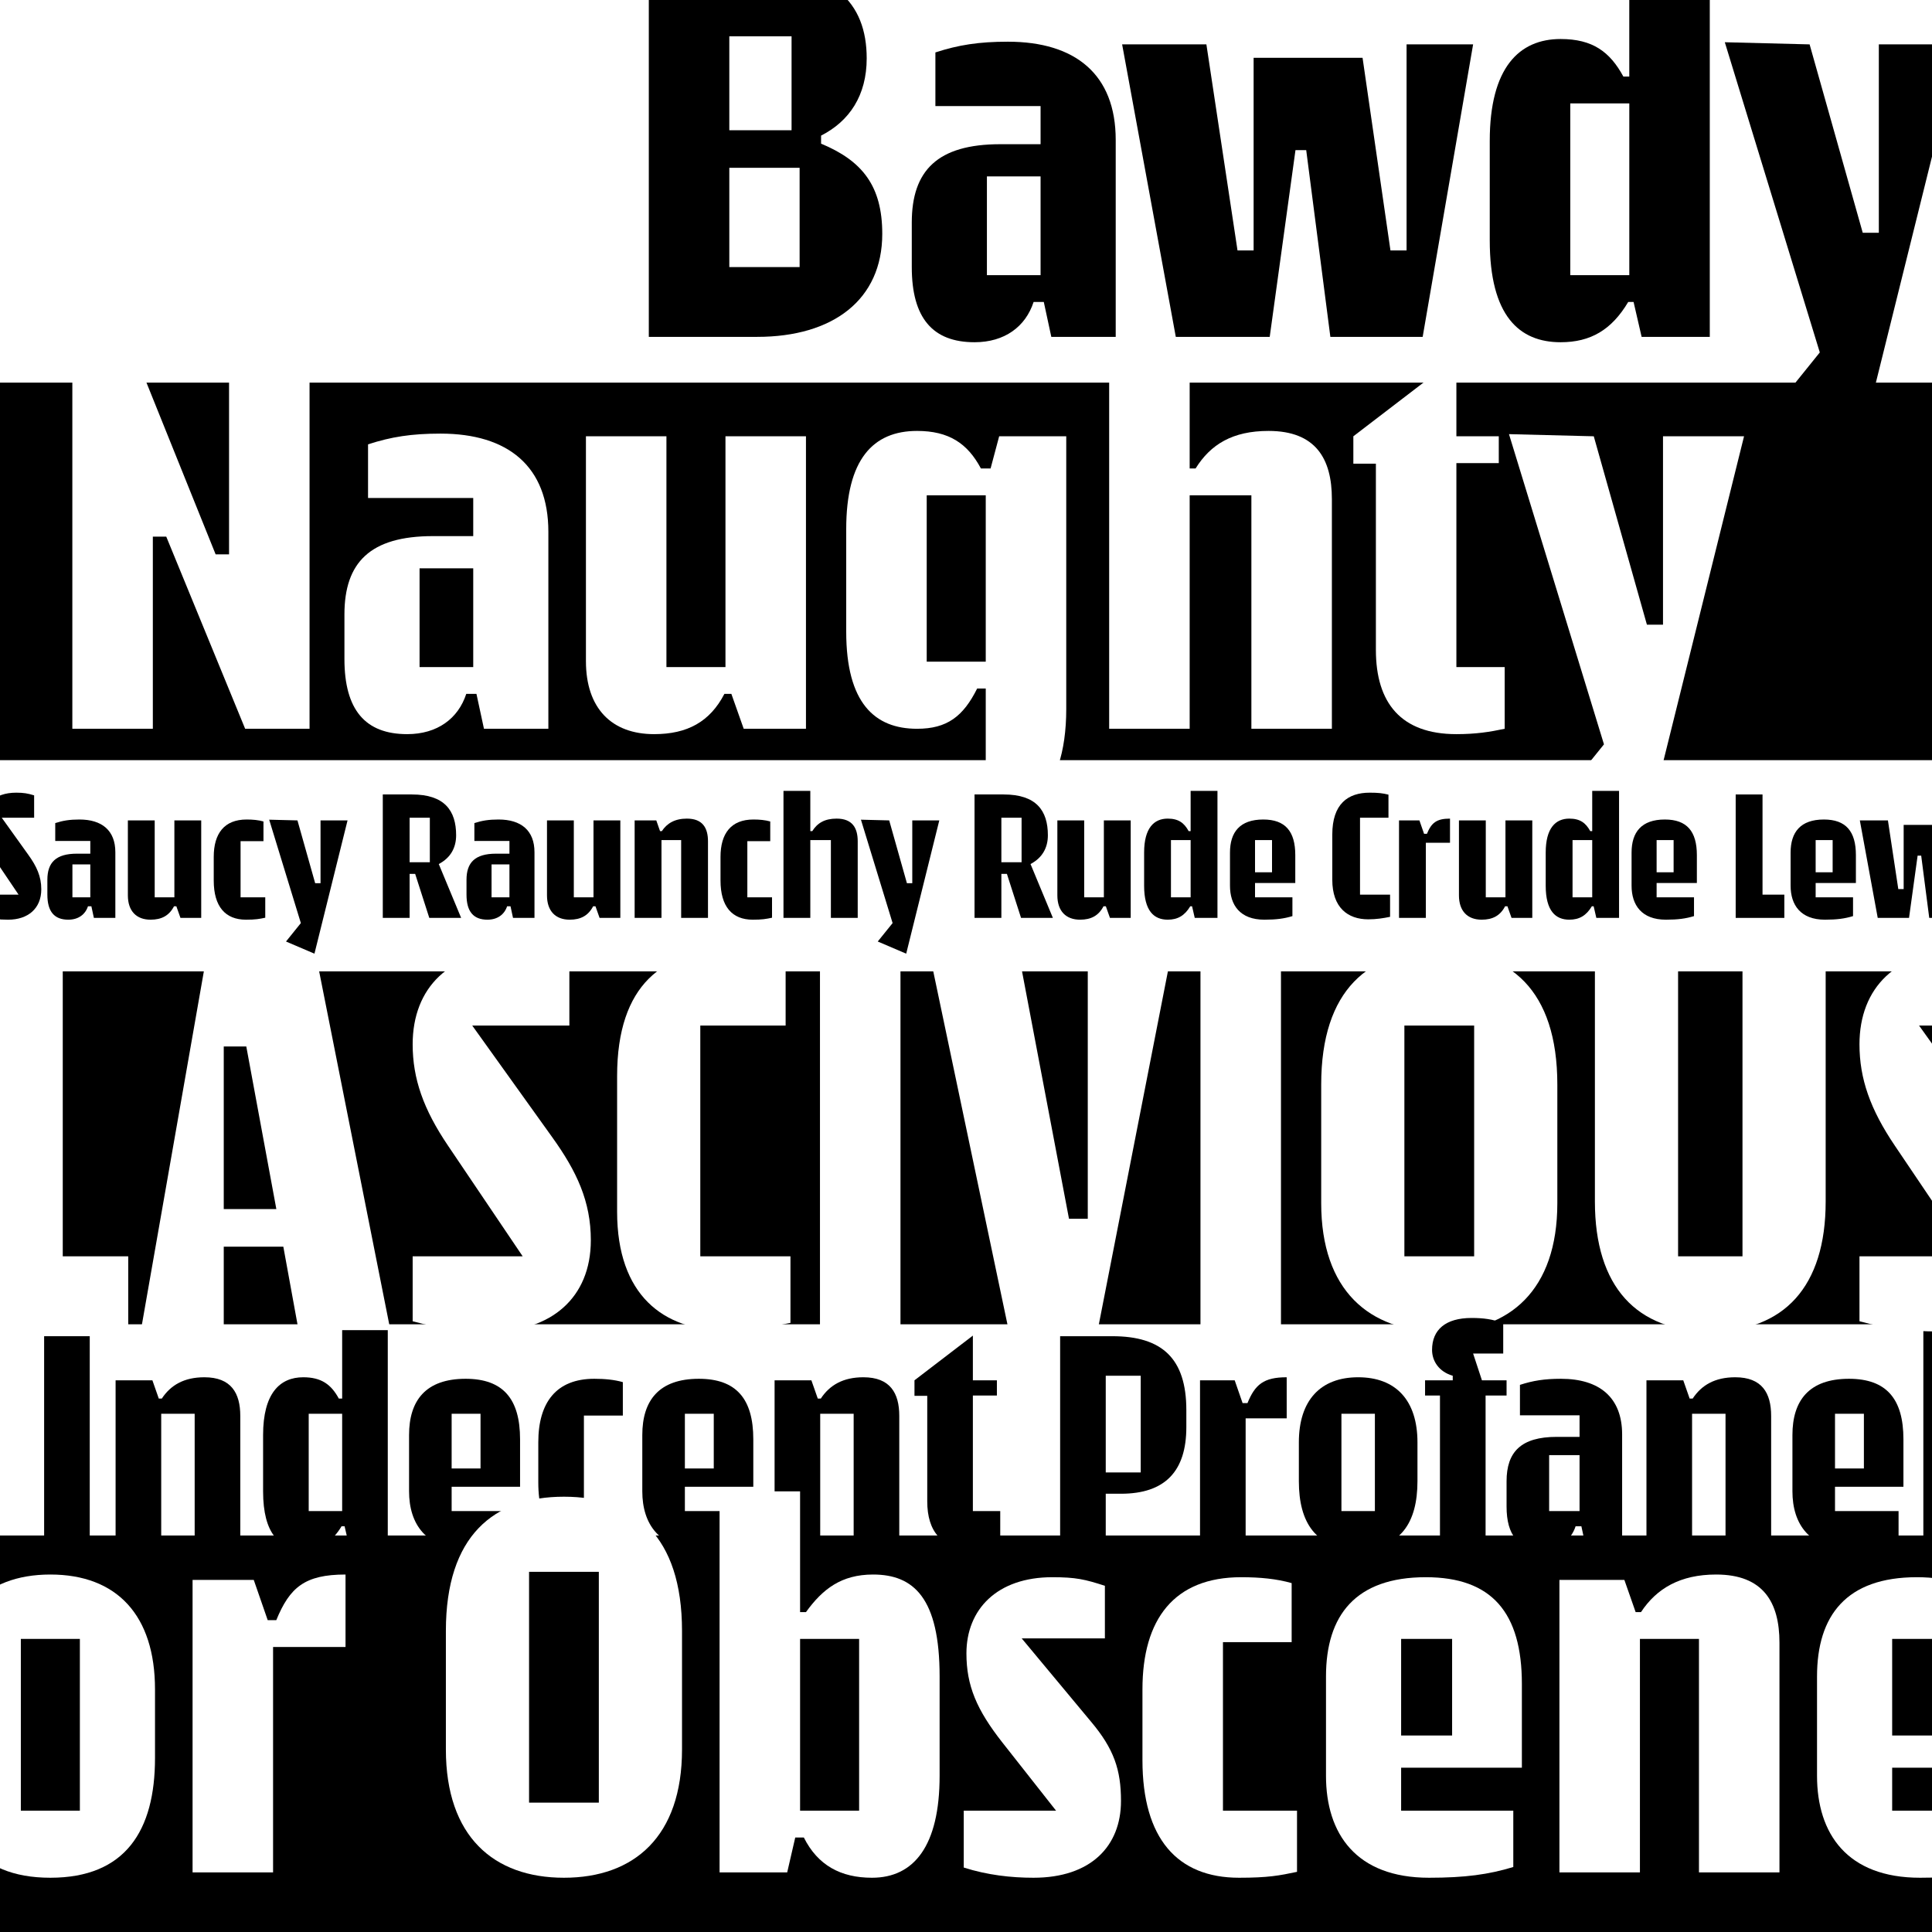
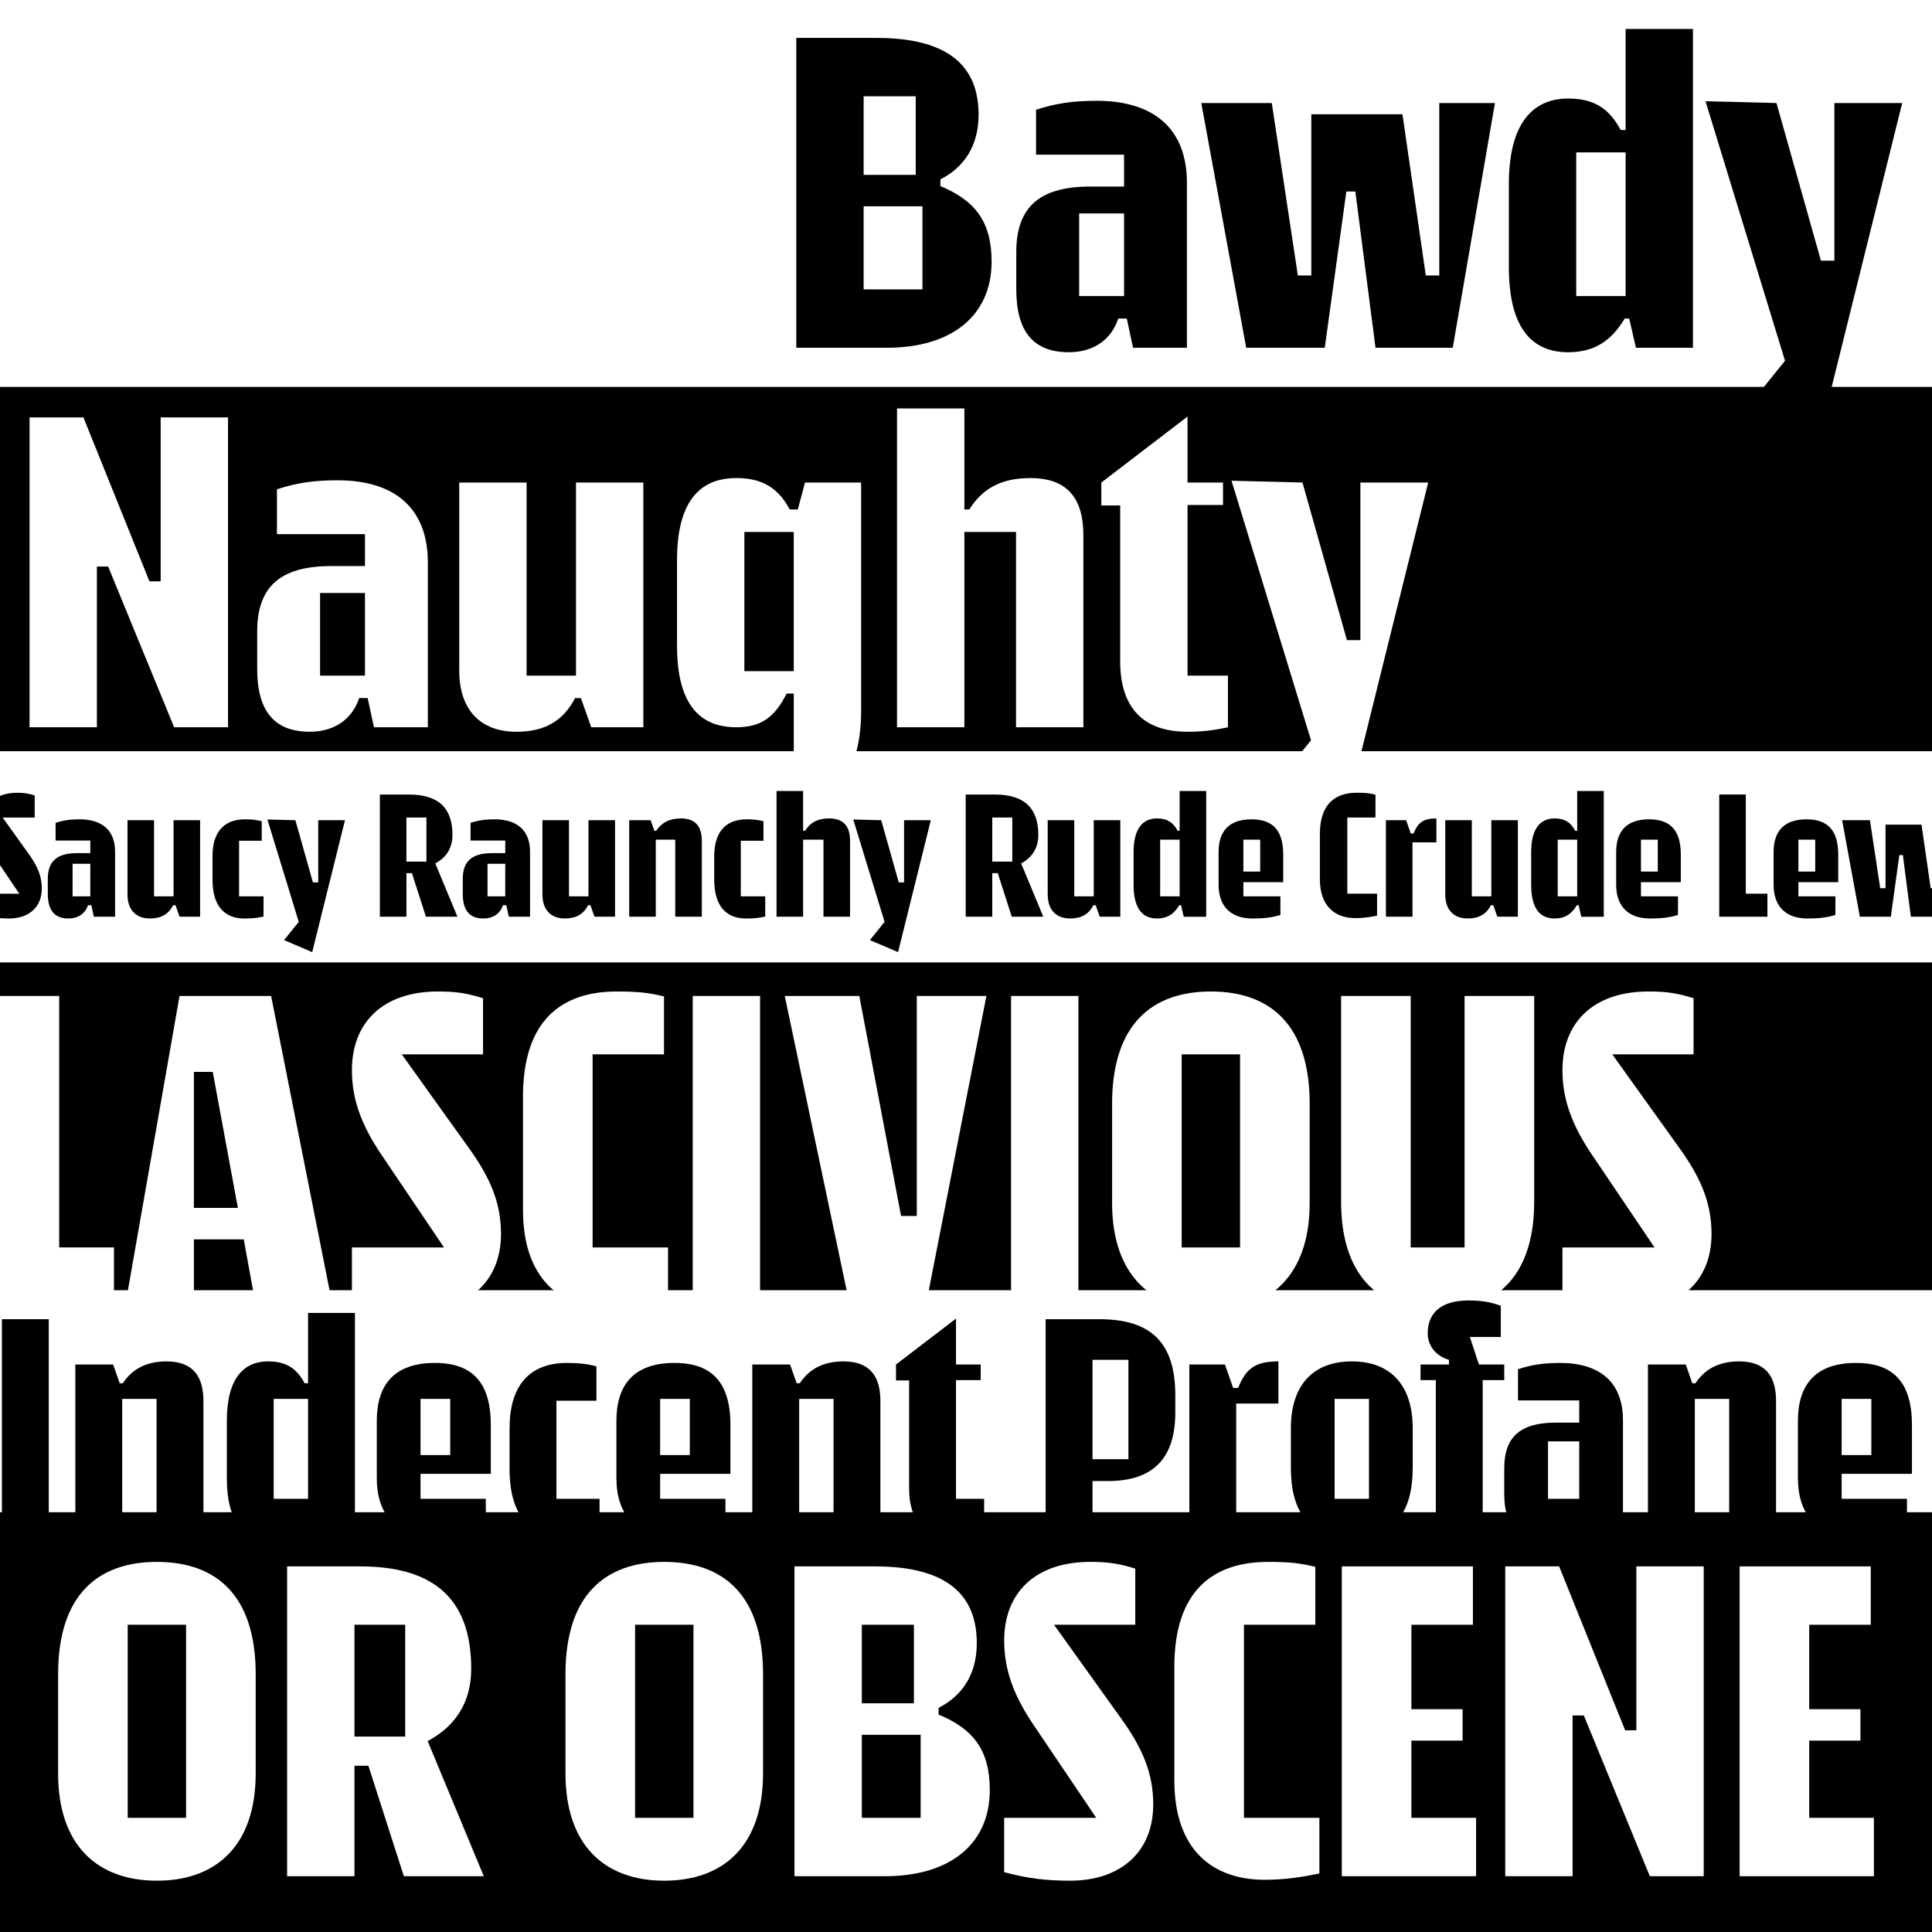
<svg xmlns="http://www.w3.org/2000/svg" id="Layer_1" data-name="Layer 1" viewBox="0 0 1080 1080">
  <defs>
    <style>
      .cls-1 {
        fill: #fff;
      }
    </style>
  </defs>
-   <rect y="0" width="1080" height="1080" />
-   <rect class="cls-1" width="1080" height="213.89" />
-   <rect class="cls-1" x="-3.12" y="424.94" width="1083.12" height="118.06" />
+   <rect width="1080" height="1080" />
+   <rect class="cls-1" x="-19.36" width="1118.72" height="216.28" />
+   <rect class="cls-1" x="-19.36" y="419.94" width="1122.67" height="118.06" />
+   <rect class="cls-1" x="-19.36" y="721.24" width="1118.72" height="124.11" />
  <g>
-     <path class="cls-1" d="M40.44,200.39h36l44.1,109.5h7.5v-109.5h45v207h-36l-44.1-107.4h-7.5v107.4h-45v-207Z" />
-     <path class="cls-1" d="M227.64,410.39c-23.4,0-35.1-13.5-35.1-42v-24.9c0-29.1,14.4-43.8,49.5-43.8h22.5v-21.3h-58.8v-30c12.9-4.2,24.3-6,40.5-6,37.8,0,60.3,18.3,60.3,54.9v110.1h-36l-4.2-19.5h-5.7c-4.5,13.8-16.2,22.5-33,22.5ZM264.54,372.89v-55.2h-30v55.2h30Z" />
-     <path class="cls-1" d="M327.54,369.59v-125.7h45v129h33v-129h45v163.5h-34.8l-6.9-19.5h-3.9c-8.1,15.6-20.7,22.5-39.3,22.5-23.7,0-38.1-14.4-38.1-40.8Z" />
-     <path class="cls-1" d="M473.04,353.09v-57.3c0-39,15-54.9,39.6-54.9,17.7,0,28.2,6.9,35.7,21h5.4l4.8-18h37.5v152.4c0,48.6-24,69.9-65.7,69.6-18.3,0-30.6-1.2-47.7-4.8v-35.7h68.4v-40.5h-4.8c-7.8,15.6-16.8,22.5-33.6,22.5-23.7,0-39.6-14.4-39.6-54.3ZM551.04,369.89v-93h-33v93h33Z" />
-     <path class="cls-1" d="M620.03,194.39h45v67.5h3.3c8.4-13.5,20.7-21,40.8-21,26.4,0,35.4,15.6,35.4,38.1v128.4h-45v-130.5h-34.5v130.5h-45v-213Z" />
-     <path class="cls-1" d="M769.13,363.29v-104.1h-12.6v-15.3l57.6-44.1v44.1h23.7v15h-23.7v114h27v34.5c-8.4,1.8-16.2,3-27,3-30.9,0-45-17.4-45-47.1Z" />
-     <path class="cls-1" d="M896.63,416.09l-53.1-173.4,47.4,1.2,29.7,105.3h9v-105.3h45.3l-55.5,223.5-47.7-20.4,24.9-30.9Z" />
+     <path d="M445.13,21.2h44.93c41.42,0,56.98,16.82,56.98,42.92,0,17.32-8.03,29.37-21.34,36.15v3.77c19.33,8.03,28.61,19.83,28.61,42.17,0,30.87-23.09,48.19-58.48,48.19h-50.7V21.2ZM511.9,97.75v-43.93h-29.12v43.93h29.12ZM515.66,161.76v-46.44h-32.88v46.44h32.88Z" />
+     <path d="M597.48,196.9c-19.58,0-29.37-11.3-29.37-35.14v-20.83c0-24.35,12.05-36.65,41.42-36.65h18.83v-17.82h-49.2v-25.1c10.79-3.51,20.33-5.02,33.89-5.02,31.63,0,50.45,15.31,50.45,45.93v92.12h-30.12l-3.51-16.32h-4.77c-3.77,11.55-13.55,18.83-27.61,18.83ZM628.36,165.52v-46.19h-25.1v46.19h25.1Z" />
+     <path d="M671.53,57.59h39.41l14.56,96.39h7.53V63.87h50.95l13.05,90.11h7.53V57.59h31.12l-23.59,136.8h-43.17l-11.29-87.35h-5.02l-12.05,87.35h-43.93l-25.1-136.8Z" />
+     <path d="M843.47,149.21v-46.44c0-34.39,13.81-47.69,33.13-47.69,15.06,0,23.09,6.02,29.37,17.57h2.76V16.18h37.65v178.21h-31.88l-3.77-16.32h-2.51c-7.78,13.05-17.57,18.83-31.63,18.83-19.33,0-33.13-12.3-33.13-47.69ZM908.73,165.52v-80.32h-27.61v80.32h27.61Z" />
+     <path d="M997.83,201.67l-44.43-145.08,39.66,1,24.85,88.1h7.53V57.59h37.9l-46.44,187-39.91-17.07,20.83-25.85Z" />
  </g>
  <g>
-     <path class="cls-1" d="M-9.92,534.29h45v168h36.6v39H-9.92v-207Z" />
-     <path class="cls-1" d="M115.48,534.29h61.2l41.1,207h-51.3l-8.1-44.4h-33.3v44.4h-45.9l36.3-207ZM125.08,675.89h29.4l-16.8-90.9h-12.6v90.9Z" />
-     <path class="cls-1" d="M230.68,702.29h61.5l-41.7-61.8c-13.8-20.4-19.8-37.5-19.8-56.7,0-31.5,20.4-52.5,57.6-52.5,12,0,19.5,1.2,30,4.5v37.5h-54.3l44.7,62.4c13.8,19.2,21.6,36,21.6,57.6,0,32.4-22.5,51-55.5,51-15.9,0-28.5-1.5-44.1-5.7v-36.3Z" />
-     <path class="cls-1" d="M344.97,677.39v-75.9c0-51.3,26.1-70.2,62.7-70.2,14.7,0,21.6.9,31.5,3.3v38.7h-47.7v129h50.4v37.2c-11.7,2.4-23.1,4.2-36.6,4.2-34.5,0-60.3-19.8-60.3-66.3Z" />
-     <path class="cls-1" d="M458.37,534.29h45v207h-45v-207Z" />
-     <path class="cls-1" d="M519.87,534.29h49.8l27.9,147h10.5v-147h46.5l-40.5,207h-50.7l-43.5-207Z" />
-     <path class="cls-1" d="M671.07,534.29h45v207h-45v-207Z" />
-     <path class="cls-1" d="M870.56,606.29v66.3c0,48.6-26.7,71.7-66,71.7s-66-23.1-66-71.7v-66.3c0-53.1,26.7-75,66-75s66,21.9,66,75ZM785.06,702.29h39v-129h-39v129Z" />
-     <path class="cls-1" d="M891.56,671.69v-137.4h46.5v168h36v-168h46.5v137.4c0,47.7-23.4,72.6-64.5,72.6s-64.5-24.9-64.5-72.6Z" />
-     <path class="cls-1" d="M1039.46,702.29h61.5l-41.7-61.8c-13.8-20.4-19.8-37.5-19.8-56.7,0-31.5,20.4-52.5,57.6-52.5,12,0,19.5,1.2,30,4.5v37.5h-54.3l44.7,62.4c13.8,19.2,21.6,36,21.6,57.6,0,32.4-22.5,51-55.5,51-15.9,0-28.5-1.5-44.1-5.7v-36.3Z" />
+     <path class="cls-1" d="M16.52,233.35h30.12l36.9,91.62h6.27v-91.62h37.65v173.19h-30.12l-36.9-89.86h-6.28v89.86H16.52v-173.19Z" />
+     <path class="cls-1" d="M173.14,409.05c-19.58,0-29.37-11.3-29.37-35.14v-20.83c0-24.35,12.05-36.65,41.42-36.65h18.83v-17.82h-49.2v-25.1c10.79-3.51,20.33-5.02,33.89-5.02,31.63,0,50.45,15.31,50.45,45.93v92.12h-30.12l-3.51-16.32h-4.77c-3.77,11.55-13.55,18.83-27.61,18.83ZM204.02,377.68v-46.19h-25.1v46.19h25.1Z" />
+     <path class="cls-1" d="M256.72,374.92v-105.17h37.65v107.93h27.61v-107.93h37.65v136.8h-29.12l-5.77-16.32h-3.26c-6.78,13.05-17.32,18.83-32.88,18.83-19.83,0-31.88-12.05-31.88-34.14Z" />
+     <path class="cls-1" d="M378.46,361.11v-47.94c0-32.63,12.55-45.93,33.13-45.93,14.81,0,23.59,5.77,29.87,17.57h4.52l4.02-15.06h31.38v127.51c0,40.66-20.08,58.48-54.97,58.23-15.31,0-25.6-1-39.91-4.02v-29.87h57.23v-33.89h-4.02c-6.53,13.05-14.06,18.83-28.11,18.83-19.83,0-33.13-12.05-33.13-45.43ZM443.72,375.17v-77.81h-27.61v77.81h27.61Z" />
+     <path class="cls-1" d="M501.44,228.33h37.65v56.48h2.76c7.03-11.3,17.32-17.57,34.14-17.57,22.09,0,29.62,13.05,29.62,31.88v107.43h-37.65v-109.19h-28.87v109.19h-37.65v-178.21Z" />
+     <path class="cls-1" d="M626.19,369.65v-87.1h-10.54v-12.8l48.19-36.9v36.9h19.83v12.55h-19.83v95.38h22.59v28.87c-7.03,1.51-13.55,2.51-22.59,2.51-25.85,0-37.65-14.56-37.65-39.41Z" />
+     <path class="cls-1" d="M732.86,413.82l-44.43-145.08,39.66,1,24.85,88.1h7.53v-88.1h37.9l-46.44,187-39.91-17.07,20.83-25.85Z" />
  </g>
  <g>
-     <path d="M362.69-18.69h53.7c49.5,0,68.1,20.1,68.1,51.3,0,20.7-9.6,35.1-25.5,43.2v4.5c23.1,9.6,34.2,23.7,34.2,50.4,0,36.9-27.6,57.6-69.9,57.6h-60.6V-18.69ZM442.49,72.81V20.31h-34.8v52.5h34.8ZM446.99,149.31v-55.5h-39.3v55.5h39.3Z" />
-     <path d="M544.79,191.31c-23.4,0-35.1-13.5-35.1-42v-24.9c0-29.1,14.4-43.8,49.5-43.8h22.5v-21.3h-58.8v-30c12.9-4.2,24.3-6,40.5-6,37.8,0,60.3,18.3,60.3,54.9v110.1h-36l-4.2-19.5h-5.7c-4.5,13.8-16.2,22.5-33,22.5ZM581.69,153.81v-55.2h-30v55.2h30Z" />
-     <path d="M627.28,24.81h47.1l17.4,115.2h9V32.31h60.9l15.6,107.7h9V24.81h37.2l-28.2,163.5h-51.6l-13.5-104.4h-6l-14.4,104.4h-52.5l-30-163.5Z" />
-     <path d="M832.78,134.31v-55.5c0-41.1,16.5-57,39.6-57,18,0,27.6,7.2,35.1,21h3.3V-24.69h45v213h-38.1l-4.5-19.5h-3c-9.3,15.6-21,22.5-37.8,22.5-23.1,0-39.6-14.7-39.6-57ZM910.79,153.81V57.81h-33v96h33Z" />
-     <path d="M1017.28,197.01l-53.1-173.4,47.4,1.2,29.7,105.3h9V24.81h45.3l-55.5,223.5-47.7-20.4,24.9-30.9Z" />
+     <path d="M-9.51,499.58H10.78l-13.76-20.39c-4.55-6.73-6.53-12.38-6.53-18.71,0-10.4,6.73-17.32,19.01-17.32,3.96,0,6.44.4,9.9,1.48v12.38H1.48l14.75,20.59c4.55,6.34,7.13,11.88,7.13,19.01,0,10.69-7.42,16.83-18.31,16.83-5.25,0-9.4-.49-14.55-1.88v-11.98Z" />
+     <path d="M38.3,513.44c-7.72,0-11.58-4.45-11.58-13.86v-8.22c0-9.6,4.75-14.45,16.33-14.45h7.43v-7.03h-19.4v-9.9c4.26-1.39,8.02-1.98,13.36-1.98,12.47,0,19.9,6.04,19.9,18.12v36.33h-11.88l-1.39-6.44h-1.88c-1.48,4.55-5.35,7.42-10.89,7.42ZM50.48,501.07v-18.22h-9.9v18.22h9.9Z" />
+     <path d="M71.27,499.98v-41.48h14.85v42.57h10.89v-42.57h14.85v53.95h-11.48l-2.28-6.44h-1.29c-2.67,5.15-6.83,7.42-12.97,7.42-7.82,0-12.57-4.75-12.57-13.46Z" />
+     <path d="M118.79,491.76v-13.07c0-12.97,5.84-20.69,18.22-20.69,3.47,0,6.53.3,9.31,1.09v10.89h-12.67v31.09h13.66v11.29c-3.27.69-5.35,1.09-10.69,1.09-11.39,0-17.82-7.23-17.82-21.68Z" />
+     <path d="M167,515.32l-17.52-57.22,15.64.4,9.8,34.75h2.97v-34.75h14.95l-18.31,73.75-15.74-6.73,8.22-10.2Z" />
+     <path d="M212.34,444.14h16.14c18.02,0,24.45,8.91,24.45,22.57,0,6.93-3.07,12.47-9.6,15.94l12.38,29.8h-17.62l-7.82-24.35h-3.07v24.35h-14.85v-68.31ZM227.19,457.01v24.65h11.19v-24.65h-11.19Z" />
+     <path d="M270.26,513.44c-7.72,0-11.58-4.45-11.58-13.86v-8.22c0-9.6,4.75-14.45,16.33-14.45h7.43v-7.03h-19.4v-9.9c4.26-1.39,8.02-1.98,13.36-1.98,12.47,0,19.9,6.04,19.9,18.12v36.33h-11.88l-1.39-6.44h-1.88c-1.48,4.55-5.35,7.42-10.89,7.42ZM282.43,501.07v-18.22h-9.9v18.22h9.9Z" />
+     <path d="M303.22,499.98v-41.48h14.85v42.57h10.89v-42.57h14.85v53.95h-11.48l-2.28-6.44h-1.29c-2.67,5.15-6.83,7.42-12.97,7.42-7.82,0-12.57-4.75-12.57-13.46Z" />
+     <path d="M351.73,458.5h11.98l2.08,5.94h.99c2.87-4.36,7.23-6.93,13.86-6.93,8.71,0,11.68,5.15,11.68,12.57v42.37h-14.85v-43.06h-10.89v43.06h-14.85v-53.95Z" />
+     <path d="M399.25,491.76v-13.07c0-12.97,5.84-20.69,18.22-20.69,3.46,0,6.53.3,9.31,1.09v10.89h-12.67v31.09h13.66v11.29c-3.27.69-5.35,1.09-10.69,1.09-11.38,0-17.82-7.23-17.82-21.68Z" />
+     <path d="M434.1,442.16h14.85v22.27h1.09c2.77-4.45,6.83-6.93,13.46-6.93,8.71,0,11.68,5.15,11.68,12.57v42.37h-14.85v-43.06h-11.38v43.06h-14.85v-70.29Z" />
+     <path d="M494.49,515.32l-17.52-57.22,15.64.4,9.8,34.75h2.97v-34.75h14.95l-18.31,73.75-15.74-6.73,8.22-10.2Z" />
+     <path d="M539.83,444.14h16.14c18.02,0,24.45,8.91,24.45,22.57,0,6.93-3.07,12.47-9.6,15.94l12.38,29.8h-17.62l-7.82-24.35h-3.07v24.35h-14.85v-68.31ZM554.68,457.01v24.65h11.19v-24.65h-11.19Z" />
+     <path d="M585.67,499.98v-41.48h14.85v42.57h10.89v-42.57h14.85v53.95h-11.48l-2.28-6.44h-1.29c-2.67,5.15-6.83,7.42-12.97,7.42-7.82,0-12.57-4.75-12.57-13.46Z" />
+     <path d="M633.68,494.63v-18.31c0-13.56,5.45-18.81,13.07-18.81,5.94,0,9.11,2.38,11.58,6.93h1.09v-22.27h14.85v70.29h-12.57l-1.48-6.44h-.99c-3.07,5.15-6.93,7.42-12.47,7.42-7.62,0-13.07-4.85-13.07-18.81ZM659.42,501.07v-31.68h-10.89v31.68h10.89Z" />
+     <path d="M681.2,494.63v-18.31c0-11.29,5.45-18.31,18.41-18.31,12.18,0,17.72,6.53,17.72,19.7v15.44h-22.27v7.92h20.69v10.4c-4.55,1.39-8.91,1.98-15.54,1.98-13.46,0-19.01-8.12-19.01-18.81ZM695.06,469.39v17.82h9.4v-17.82h-9.4Z" />
+     <path d="M737.82,491.36v-25.05c0-16.93,8.61-23.17,20.69-23.17,4.85,0,7.13.3,10.39,1.09v12.77h-15.74v42.57h16.63v12.28c-3.86.79-7.62,1.39-12.08,1.39-11.38,0-19.9-6.53-19.9-21.88Z" />
+     <path d="M774.75,458.5h11.29l2.57,7.42h1.58c2.47-6.04,5.25-8.41,12.77-8.41v13.36h-13.37v41.58h-14.85v-53.95Z" />
+     <path d="M807.91,499.98v-41.48h14.85v42.57h10.89v-42.57h14.85v53.95h-11.48l-2.28-6.44h-1.29c-2.67,5.15-6.83,7.42-12.97,7.42-7.82,0-12.57-4.75-12.57-13.46Z" />
+     <path d="M855.93,494.63v-18.31c0-13.56,5.45-18.81,13.07-18.81,5.94,0,9.11,2.38,11.58,6.93h1.09v-22.27h14.85v70.29h-12.57l-1.48-6.44h-.99c-3.07,5.15-6.93,7.42-12.47,7.42-7.62,0-13.07-4.85-13.07-18.81ZM881.67,501.07v-31.68h-10.89v31.68h10.89Z" />
+     <path d="M903.45,494.63v-18.31c0-11.29,5.45-18.31,18.41-18.31,12.18,0,17.72,6.53,17.72,19.7v15.44h-22.27v7.92h20.69v10.4c-4.55,1.39-8.91,1.98-15.54,1.98-13.46,0-19.01-8.12-19.01-18.81ZM917.31,469.39v17.82h9.4v-17.82h-9.4Z" />
+     <path d="M961.06,444.14h14.85v55.44h12.08v12.87h-26.93v-68.31Z" />
+     <path d="M991.45,494.63v-18.31c0-11.29,5.45-18.31,18.41-18.31,12.18,0,17.72,6.53,17.72,19.7v15.44h-22.27v7.92h20.69v10.4c-4.55,1.39-8.91,1.98-15.54,1.98-13.46,0-19.01-8.12-19.01-18.81ZM1005.31,469.39v17.82h9.4v-17.82h-9.4Z" />
+     <path d="M1029.77,458.5h15.54l5.74,38.02h2.97v-35.54h20.1l5.15,35.54h2.97v-38.02h12.28l-9.31,53.95h-17.03l-4.46-34.45h-1.98l-4.75,34.45h-17.33l-9.9-53.95Z" />
  </g>
  <g>
-     <path d="M-10.12,500.11H10.38l-13.9-20.6c-4.6-6.8-6.6-12.5-6.6-18.9,0-10.5,6.8-17.5,19.2-17.5,4,0,6.5.4,10,1.5v12.5H.98l14.9,20.8c4.6,6.4,7.2,12,7.2,19.2,0,10.8-7.5,17-18.5,17-5.3,0-9.5-.5-14.7-1.9v-12.1Z" />
-     <path d="M38.18,514.11c-7.8,0-11.7-4.5-11.7-14v-8.3c0-9.7,4.8-14.6,16.5-14.6h7.5v-7.1h-19.6v-10c4.3-1.4,8.1-2,13.5-2,12.6,0,20.1,6.1,20.1,18.3v36.7h-12l-1.4-6.5h-1.9c-1.5,4.6-5.4,7.5-11,7.5ZM50.48,501.61v-18.4h-10v18.4h10Z" />
-     <path d="M71.48,500.51v-41.9h15v43h11v-43h15v54.5h-11.6l-2.3-6.5h-1.3c-2.7,5.2-6.9,7.5-13.1,7.5-7.9,0-12.7-4.8-12.7-13.6Z" />
-     <path d="M119.48,492.21v-13.2c0-13.1,5.9-20.9,18.4-20.9,3.5,0,6.6.3,9.4,1.1v11h-12.8v31.4h13.8v11.4c-3.3.7-5.4,1.1-10.8,1.1-11.5,0-18-7.3-18-21.9Z" />
-     <path d="M168.18,516.01l-17.7-57.8,15.8.4,9.9,35.1h3v-35.1h15.1l-18.5,74.5-15.9-6.8,8.3-10.3Z" />
-     <path d="M213.98,444.11h16.3c18.2,0,24.7,9,24.7,22.8,0,7-3.1,12.6-9.7,16.1l12.5,30.1h-17.8l-7.9-24.6h-3.1v24.6h-15v-69ZM228.98,457.11v24.9h11.3v-24.9h-11.3Z" />
-     <path d="M272.48,514.11c-7.8,0-11.7-4.5-11.7-14v-8.3c0-9.7,4.8-14.6,16.5-14.6h7.5v-7.1h-19.6v-10c4.3-1.4,8.1-2,13.5-2,12.6,0,20.1,6.1,20.1,18.3v36.7h-12l-1.4-6.5h-1.9c-1.5,4.6-5.4,7.5-11,7.5ZM284.78,501.61v-18.4h-10v18.4h10Z" />
-     <path d="M305.77,500.51v-41.9h15v43h11v-43h15v54.5h-11.6l-2.3-6.5h-1.3c-2.7,5.2-6.9,7.5-13.1,7.5-7.9,0-12.7-4.8-12.7-13.6Z" />
-     <path d="M354.77,458.61h12.1l2.1,6h1c2.9-4.4,7.3-7,14-7,8.8,0,11.8,5.2,11.8,12.7v42.8h-15v-43.5h-11v43.5h-15v-54.5Z" />
-     <path d="M402.77,492.21v-13.2c0-13.1,5.9-20.9,18.4-20.9,3.5,0,6.6.3,9.4,1.1v11h-12.8v31.4h13.8v11.4c-3.3.7-5.4,1.1-10.8,1.1-11.5,0-18-7.3-18-21.9Z" />
-     <path d="M437.97,442.11h15v22.5h1.1c2.8-4.5,6.9-7,13.6-7,8.8,0,11.8,5.2,11.8,12.7v42.8h-15v-43.5h-11.5v43.5h-15v-71Z" />
-     <path d="M498.97,516.01l-17.7-57.8,15.8.4,9.9,35.1h3v-35.1h15.1l-18.5,74.5-15.9-6.8,8.3-10.3Z" />
-     <path d="M544.77,444.11h16.3c18.2,0,24.7,9,24.7,22.8,0,7-3.1,12.6-9.7,16.1l12.5,30.1h-17.8l-7.9-24.6h-3.1v24.6h-15v-69ZM559.77,457.11v24.9h11.3v-24.9h-11.3Z" />
-     <path d="M591.07,500.51v-41.9h15v43h11v-43h15v54.5h-11.6l-2.3-6.5h-1.3c-2.7,5.2-6.9,7.5-13.1,7.5-7.9,0-12.7-4.8-12.7-13.6Z" />
-     <path d="M639.57,495.11v-18.5c0-13.7,5.5-19,13.2-19,6,0,9.2,2.4,11.7,7h1.1v-22.5h15v71h-12.7l-1.5-6.5h-1c-3.1,5.2-7,7.5-12.6,7.5-7.7,0-13.2-4.9-13.2-19ZM665.57,501.61v-32h-11v32h11Z" />
-     <path d="M687.57,495.11v-18.5c0-11.4,5.5-18.5,18.6-18.5,12.3,0,17.9,6.6,17.9,19.9v15.6h-22.5v8h20.9v10.5c-4.6,1.4-9,2-15.7,2-13.6,0-19.2-8.2-19.2-19ZM701.57,469.61v18h9.5v-18h-9.5Z" />
-     <path d="M744.76,491.81v-25.3c0-17.1,8.7-23.4,20.9-23.4,4.9,0,7.2.3,10.5,1.1v12.9h-15.9v43h16.8v12.4c-3.9.8-7.7,1.4-12.2,1.4-11.5,0-20.1-6.6-20.1-22.1Z" />
-     <path d="M782.06,458.61h11.4l2.6,7.5h1.6c2.5-6.1,5.3-8.5,12.9-8.5v13.5h-13.5v42h-15v-54.5Z" />
-     <path d="M815.56,500.51v-41.9h15v43h11v-43h15v54.5h-11.6l-2.3-6.5h-1.3c-2.7,5.2-6.9,7.5-13.1,7.5-7.9,0-12.7-4.8-12.7-13.6Z" />
-     <path d="M864.06,495.11v-18.5c0-13.7,5.5-19,13.2-19,6,0,9.2,2.4,11.7,7h1.1v-22.5h15v71h-12.7l-1.5-6.5h-1c-3.1,5.2-7,7.5-12.6,7.5-7.7,0-13.2-4.9-13.2-19ZM890.06,501.61v-32h-11v32h11Z" />
-     <path d="M912.06,495.11v-18.5c0-11.4,5.5-18.5,18.6-18.5,12.3,0,17.9,6.6,17.9,19.9v15.6h-22.5v8h20.9v10.5c-4.6,1.4-9,2-15.7,2-13.6,0-19.2-8.2-19.2-19ZM926.06,469.61v18h9.5v-18h-9.5Z" />
-     <path d="M970.26,444.11h15v56h12.2v13h-27.2v-69Z" />
-     <path d="M1000.96,495.11v-18.5c0-11.4,5.5-18.5,18.6-18.5,12.3,0,17.9,6.6,17.9,19.9v15.6h-22.5v8h20.9v10.5c-4.6,1.4-9,2-15.7,2-13.6,0-19.2-8.2-19.2-19ZM1014.96,469.61v18h9.5v-18h-9.5Z" />
-     <path d="M1039.66,458.61h15.7l5.8,38.4h3v-35.9h20.3l5.2,35.9h3v-38.4h12.4l-9.4,54.5h-17.2l-4.5-34.8h-2l-4.8,34.8h-17.5l-10-54.5Z" />
-   </g>
-   <rect class="cls-1" y="740.29" width="1075.16" height="118.06" />
-   <g>
-     <path d="M24.67,746.95h25.5v117.3h-25.5v-117.3Z" />
-     <path d="M64.62,771.6h20.57l3.57,10.2h1.7c4.93-7.48,12.41-11.9,23.8-11.9,14.96,0,20.06,8.84,20.06,21.59v72.76h-25.5v-73.95h-18.7v73.95h-25.5v-92.65Z" />
-     <path d="M147.07,833.65v-31.45c0-23.29,9.35-32.3,22.44-32.3,10.2,0,15.64,4.08,19.89,11.9h1.87v-38.25h25.5v120.7h-21.59l-2.55-11.05h-1.7c-5.27,8.84-11.9,12.75-21.42,12.75-13.09,0-22.44-8.33-22.44-32.3ZM191.27,844.7v-54.4h-18.7v54.4h18.7Z" />
-     <path d="M228.67,833.65v-31.45c0-19.38,9.35-31.45,31.62-31.45,20.91,0,30.43,11.22,30.43,33.83v26.52h-38.25v13.6h35.53v17.85c-7.82,2.38-15.3,3.4-26.69,3.4-23.12,0-32.64-13.94-32.64-32.3ZM252.47,790.3v30.6h16.15v-30.6h-16.15Z" />
-     <path d="M300.91,828.72v-22.44c0-22.27,10.03-35.53,31.28-35.53,5.95,0,11.22.51,15.98,1.87v18.7h-21.76v53.38h23.46v19.38c-5.61,1.19-9.18,1.87-18.36,1.87-19.55,0-30.6-12.41-30.6-37.23Z" />
-     <path d="M359.05,833.65v-31.45c0-19.38,9.35-31.45,31.62-31.45,20.91,0,30.43,11.22,30.43,33.83v26.52h-38.25v13.6h35.53v17.85c-7.82,2.38-15.3,3.4-26.69,3.4-23.12,0-32.64-13.94-32.64-32.3ZM382.85,790.3v30.6h16.15v-30.6h-16.15Z" />
-     <path d="M433,771.6h20.57l3.57,10.2h1.7c4.93-7.48,12.41-11.9,23.8-11.9,14.96,0,20.06,8.84,20.06,21.59v72.76h-25.5v-73.95h-18.7v73.95h-25.5v-92.65Z" />
-     <path d="M518.34,839.26v-58.99h-7.14v-8.67l32.64-24.99v24.99h13.43v8.5h-13.43v64.6h15.3v19.55c-4.76,1.02-9.18,1.7-15.3,1.7-17.51,0-25.5-9.86-25.5-26.69Z" />
-     <path d="M592.62,746.95h29.24c27.71,0,41.31,12.41,41.31,41.31v9.52c0,24.65-11.9,37.23-36.55,37.23h-8.5v29.24h-25.5v-117.3ZM618.12,769.05v54.06h19.55v-54.06h-19.55Z" />
-     <path d="M670.82,771.6h19.38l4.42,12.75h2.72c4.25-10.37,9.01-14.45,21.93-14.45v22.95h-22.95v71.4h-25.5v-92.65Z" />
-     <path d="M726.07,828.04v-21.76c0-23.46,12.07-36.38,33.15-36.38s33.15,12.92,33.15,36.38v21.76c0,22.95-9.35,37.91-33.15,37.91s-33.15-14.96-33.15-37.91ZM768.57,790.3h-18.7v54.4h18.7v-54.4Z" />
-     <path d="M804.95,780.1h-8.33v-8.5h15.47v-2.55c-7.65-2.21-11.56-8.16-11.56-14.45,0-11.22,7.48-17.85,22.1-17.85,6.63,0,11.73.68,17.68,2.89v17h-16.83l4.93,14.96h13.77v8.5h-11.73v84.15h-25.5v-84.15Z" />
-     <path d="M862.07,865.95c-13.26,0-19.89-7.65-19.89-23.8v-14.11c0-16.49,8.16-24.82,28.05-24.82h12.75v-12.07h-33.32v-17c7.31-2.38,13.77-3.4,22.95-3.4,21.42,0,34.17,10.37,34.17,31.11v62.39h-20.4l-2.38-11.05h-3.23c-2.55,7.82-9.18,12.75-18.7,12.75ZM882.98,844.7v-31.28h-17v31.28h17Z" />
-     <path d="M920.38,771.6h20.57l3.57,10.2h1.7c4.93-7.48,12.41-11.9,23.8-11.9,14.96,0,20.06,8.84,20.06,21.59v72.76h-25.5v-73.95h-18.7v73.95h-25.5v-92.65Z" />
-     <path d="M1001.98,833.65v-31.45c0-19.38,9.35-31.45,31.62-31.45,20.91,0,30.43,11.22,30.43,33.83v26.52h-38.25v13.6h35.53v17.85c-7.82,2.38-15.3,3.4-26.69,3.4-23.12,0-32.64-13.94-32.64-32.3ZM1025.78,790.3v30.6h16.15v-30.6h-16.15Z" />
+     <path class="cls-1" d="M-4.56,556.75h37.65v140.56h30.62v32.63H-4.56v-173.2Z" />
+     <path class="cls-1" d="M100.35,556.75h51.21l34.39,173.2h-42.92l-6.78-37.15h-27.86v37.15h-38.4l30.37-173.2ZM108.38,675.23h24.6l-14.06-76.05h-10.54v76.05Z" />
+     <path class="cls-1" d="M196.73,697.32h51.46l-34.89-51.71c-11.55-17.07-16.57-31.38-16.57-47.44,0-26.36,17.07-43.93,48.19-43.93,10.04,0,16.32,1,25.1,3.77v31.38h-45.43l37.4,52.21c11.55,16.06,18.07,30.12,18.07,48.19,0,27.11-18.83,42.67-46.44,42.67-13.3,0-23.85-1.25-36.9-4.77v-30.37Z" />
+     <path class="cls-1" d="M292.36,676.49v-63.5c0-42.92,21.84-58.74,52.46-58.74,12.3,0,18.07.75,26.36,2.76v32.38h-39.91v107.93h42.17v31.12c-9.79,2.01-19.33,3.51-30.62,3.51-28.87,0-50.45-16.57-50.45-55.47Z" />
+     <path class="cls-1" d="M387.24,556.75h37.65v173.2h-37.65v-173.2Z" />
+     <path class="cls-1" d="M438.69,556.75h41.67l23.34,122.99h8.79v-122.99h38.91l-33.89,173.2h-42.42l-36.4-173.2Z" />
+     <path class="cls-1" d="M565.19,556.75h37.65v173.2h-37.65v-173.2Z" />
+     <path class="cls-1" d="M732.11,617v55.47c0,40.66-22.34,59.99-55.22,59.99s-55.22-19.33-55.22-59.99v-55.47c0-44.43,22.34-62.75,55.22-62.75s55.22,18.32,55.22,62.75ZM660.57,697.32h32.63v-107.93h-32.63v107.93Z" />
+     <path class="cls-1" d="M749.68,671.72v-114.96h38.91v140.56h30.12v-140.56h38.91v114.96c0,39.91-19.58,60.74-53.97,60.74s-53.97-20.83-53.97-60.74Z" />
+     <path class="cls-1" d="M873.42,697.32h51.46l-34.89-51.71c-11.55-17.07-16.57-31.38-16.57-47.44,0-26.36,17.07-43.93,48.19-43.93,10.04,0,16.32,1,25.1,3.77v31.38h-45.43l37.4,52.21c11.55,16.06,18.07,30.12,18.07,48.19,0,27.11-18.83,42.67-46.44,42.67-13.3,0-23.85-1.25-36.9-4.77v-30.37Z" />
  </g>
  <g>
-     <path class="cls-1" d="M-30.35,982.77v-38.4c0-41.4,21.3-64.2,58.5-64.2s58.5,22.8,58.5,64.2v38.4c0,40.5-16.5,66.9-58.5,66.9s-58.5-26.4-58.5-66.9ZM44.65,916.17H11.65v96h33v-96Z" />
-     <path class="cls-1" d="M107.65,883.17h34.2l7.8,22.5h4.8c7.5-18.3,15.9-25.5,38.7-25.5v40.5h-40.5v126h-45v-163.5Z" />
-     <path class="cls-1" d="M381.25,911.67v66.3c0,48.6-26.7,71.7-66,71.7s-66-23.1-66-71.7v-66.3c0-53.1,26.7-75,66-75s66,21.9,66,75ZM295.75,1007.67h39v-129h-39v129Z" />
-     <path class="cls-1" d="M402.25,833.67h45v67.5h3.3c9.3-12.9,19.8-21,37.5-21,22.8,0,37.2,13.2,37.2,57v55.5c0,39.3-14.4,57-37.8,57-17.4,0-30.3-6.9-38.1-22.5h-4.8l-4.5,19.5h-37.8v-213ZM447.25,916.17v96h33v-96h-33Z" />
-     <path class="cls-1" d="M538.74,1043.97v-31.8h51.6l-30-38.1c-14.4-18.3-20.1-31.8-20.1-49.8,0-24.6,17.1-42.6,48-42.6,13.2,0,18.3,1.2,29.4,4.8v29.4h-46.5l38.7,46.5c12.9,15.3,16.8,27,16.8,44.4,0,25.2-16.8,42.9-48.9,42.9-12.6,0-25.8-1.5-39-5.7Z" />
-     <path class="cls-1" d="M638.64,983.97v-39.6c0-39.3,17.7-62.7,55.2-62.7,10.5,0,19.8.9,28.2,3.3v33h-38.4v94.2h41.4v34.2c-9.9,2.1-16.2,3.3-32.4,3.3-34.5,0-54-21.9-54-65.7Z" />
-     <path class="cls-1" d="M741.24,992.67v-55.5c0-34.2,16.5-55.5,55.8-55.5,36.9,0,53.7,19.8,53.7,59.7v46.8h-67.5v24h62.7v31.5c-13.8,4.2-27,6-47.1,6-40.8,0-57.6-24.6-57.6-57ZM783.24,916.17v54h28.5v-54h-28.5Z" />
-     <path class="cls-1" d="M871.73,883.17h36.3l6.3,18h3c8.7-13.2,21.9-21,42-21,26.4,0,35.4,15.6,35.4,38.1v128.4h-45v-130.5h-33v130.5h-45v-163.5Z" />
-     <path class="cls-1" d="M1015.73,992.67v-55.5c0-34.2,16.5-55.5,55.8-55.5,36.9,0,53.7,19.8,53.7,59.7v46.8h-67.5v24h62.7v31.5c-13.8,4.2-27,6-47.1,6-40.8,0-57.6-24.6-57.6-57ZM1057.73,916.17v54h28.5v-54h-28.5Z" />
+     <path d="M1.07,737.44h26.2v120.5H1.07v-120.5Z" />
+     <path d="M42.11,762.77h21.13l3.67,10.48h1.75c5.06-7.68,12.75-12.22,24.45-12.22,15.37,0,20.61,9.08,20.61,22.18v74.74h-26.2v-75.97h-19.21v75.97h-26.2v-95.18Z" />
+     <path d="M126.81,826.51v-32.31c0-23.93,9.6-33.18,23.05-33.18,10.48,0,16.07,4.19,20.43,12.22h1.92v-39.29h26.2v123.99h-22.18l-2.62-11.35h-1.75c-5.41,9.08-12.22,13.1-22,13.1-13.45,0-23.05-8.56-23.05-33.18ZM172.21,837.86v-55.88h-19.21v55.88h19.21Z" />
+     <path d="M210.63,826.51v-32.31c0-19.91,9.6-32.31,32.48-32.31,21.48,0,31.26,11.53,31.26,34.75v27.24h-39.29v13.97h36.5v18.34c-8.03,2.44-15.72,3.49-27.42,3.49-23.75,0-33.53-14.32-33.53-33.18ZM235.08,781.98v31.43h16.59v-31.43h-16.59Z" />
+     <path d="M284.85,821.44v-23.05c0-22.88,10.3-36.5,32.13-36.5,6.11,0,11.53.52,16.42,1.92v19.21h-22.35v54.84h24.1v19.91c-5.76,1.22-9.43,1.92-18.86,1.92-20.08,0-31.43-12.75-31.43-38.25Z" />
+     <path d="M344.58,826.51v-32.31c0-19.91,9.6-32.31,32.48-32.31,21.48,0,31.26,11.53,31.26,34.75v27.24h-39.29v13.97h36.5v18.34c-8.03,2.44-15.72,3.49-27.42,3.49-23.75,0-33.53-14.32-33.53-33.18ZM369.02,781.98v31.43h16.59v-31.43h-16.59Z" />
+     <path d="M420.54,762.77h21.13l3.67,10.48h1.75c5.06-7.68,12.75-12.22,24.45-12.22,15.37,0,20.61,9.08,20.61,22.18v74.74h-26.2v-75.97h-19.21v75.97h-26.2v-95.18Z" />
+     <path d="M508.21,832.27v-60.6h-7.33v-8.91l33.53-25.67v25.67h13.8v8.73h-13.8v66.36h15.72v20.08c-4.89,1.05-9.43,1.75-15.72,1.75-17.99,0-26.2-10.13-26.2-27.42Z" />
+     <path d="M584.52,737.44h30.04c28.47,0,42.44,12.75,42.44,42.44v9.78c0,25.32-12.22,38.25-37.55,38.25h-8.73v30.04h-26.2v-120.5ZM610.72,760.15v55.54h20.08v-55.54h-20.08Z" />
+     <path d="M664.86,762.77h19.91l4.54,13.1h2.79c4.37-10.65,9.26-14.84,22.53-14.84v23.58h-23.58v73.35h-26.2v-95.18Z" />
+     <path d="M721.61,820.75v-22.35c0-24.1,12.4-37.37,34.05-37.37s34.05,13.27,34.05,37.37v22.35c0,23.58-9.61,38.94-34.05,38.94s-34.05-15.37-34.05-38.94ZM765.27,781.98h-19.21v55.88h19.21v-55.88Z" />
+     <path d="M802.65,771.5h-8.56v-8.73h15.89v-2.62c-7.86-2.27-11.88-8.38-11.88-14.84,0-11.53,7.68-18.34,22.7-18.34,6.81,0,12.05.7,18.16,2.97v17.46h-17.29l5.06,15.37h14.15v8.73h-12.05v86.45h-26.2v-86.45Z" />
+     <path d="M861.32,859.69c-13.62,0-20.43-7.86-20.43-24.45v-14.49c0-16.94,8.38-25.5,28.81-25.5h13.1v-12.4h-34.23v-17.46c7.51-2.44,14.15-3.49,23.58-3.49,22,0,35.1,10.65,35.1,31.96v64.09h-20.96l-2.45-11.35h-3.32c-2.62,8.03-9.43,13.1-19.21,13.1ZM882.8,837.86v-32.13h-17.46v32.13h17.46Z" />
+     <path d="M921.22,762.77h21.13l3.67,10.48h1.75c5.06-7.68,12.75-12.22,24.45-12.22,15.37,0,20.61,9.08,20.61,22.18v74.74h-26.2v-75.97h-19.21v75.97h-26.2v-95.18Z" />
+     <path d="M1005.05,826.51v-32.31c0-19.91,9.6-32.31,32.48-32.31,21.48,0,31.26,11.53,31.26,34.75v27.24h-39.29v13.97h36.5v18.34c-8.03,2.44-15.72,3.49-27.42,3.49-23.75,0-33.53-14.32-33.53-33.18ZM1029.5,781.98v31.43h16.59v-31.43h-16.59Z" />
+   </g>
+   <g>
+     <path class="cls-1" d="M142.93,935.86v55.47c0,40.66-22.34,59.99-55.22,59.99s-55.22-19.33-55.22-59.99v-55.47c0-44.43,22.34-62.75,55.22-62.75s55.22,18.32,55.22,62.75ZM71.39,1016.18h32.63v-107.93h-32.63v107.93Z" />
+     <path class="cls-1" d="M160.5,875.62h40.91c45.68,0,62,22.59,62,57.23,0,17.57-7.78,31.63-24.35,40.41l31.38,75.55h-44.68l-19.83-61.75h-7.78v61.75h-37.65v-173.2ZM198.15,908.25v62.5h28.36v-62.5h-28.36Z" />
+     <path class="cls-1" d="M426.55,935.86v55.47c0,40.66-22.34,59.99-55.22,59.99s-55.22-19.33-55.22-59.99v-55.47c0-44.43,22.34-62.75,55.22-62.75s55.22,18.32,55.22,62.75ZM355.02,1016.18h32.63v-107.93h-32.63v107.93Z" />
+     <path class="cls-1" d="M444.12,875.62h44.93c41.42,0,56.98,16.82,56.98,42.92,0,17.32-8.03,29.37-21.34,36.14v3.77c19.33,8.03,28.61,19.83,28.61,42.17,0,30.87-23.09,48.19-58.48,48.19h-50.7v-173.2ZM510.89,952.17v-43.93h-29.12v43.93h29.12ZM514.65,1016.18v-46.44h-32.88v46.44h32.88Z" />
+     <path class="cls-1" d="M561.34,1016.18h51.46l-34.89-51.71c-11.55-17.07-16.57-31.38-16.57-47.44,0-26.36,17.07-43.93,48.19-43.93,10.04,0,16.32,1,25.1,3.77v31.38h-45.43l37.4,52.21c11.55,16.06,18.07,30.12,18.07,48.19,0,27.11-18.83,42.67-46.44,42.67-13.3,0-23.85-1.25-36.9-4.77v-30.37Z" />
+     <path class="cls-1" d="M656.46,995.35v-63.5c0-42.92,21.84-58.74,52.46-58.74,12.3,0,18.07.75,26.36,2.76v32.38h-39.91v107.93h42.17v31.12c-9.79,2.01-19.33,3.51-30.62,3.51-28.87,0-50.45-16.57-50.45-55.47Z" />
+     <path class="cls-1" d="M750.08,875.62h73.29v32.63h-34.39v47.19h28.62v17.57h-28.62v43.17h36.15v32.63h-75.05v-173.2Z" />
+     <path class="cls-1" d="M841.45,875.62h30.12l36.9,91.62h6.27v-91.62h37.65v173.2h-30.12l-36.9-89.86h-6.28v89.86h-37.65v-173.2Z" />
+     <path class="cls-1" d="M972.47,875.62h73.29v32.63h-34.39v47.19h28.62v17.57h-28.62v43.17h36.15v32.63h-75.05v-173.2Z" />
  </g>
</svg>
